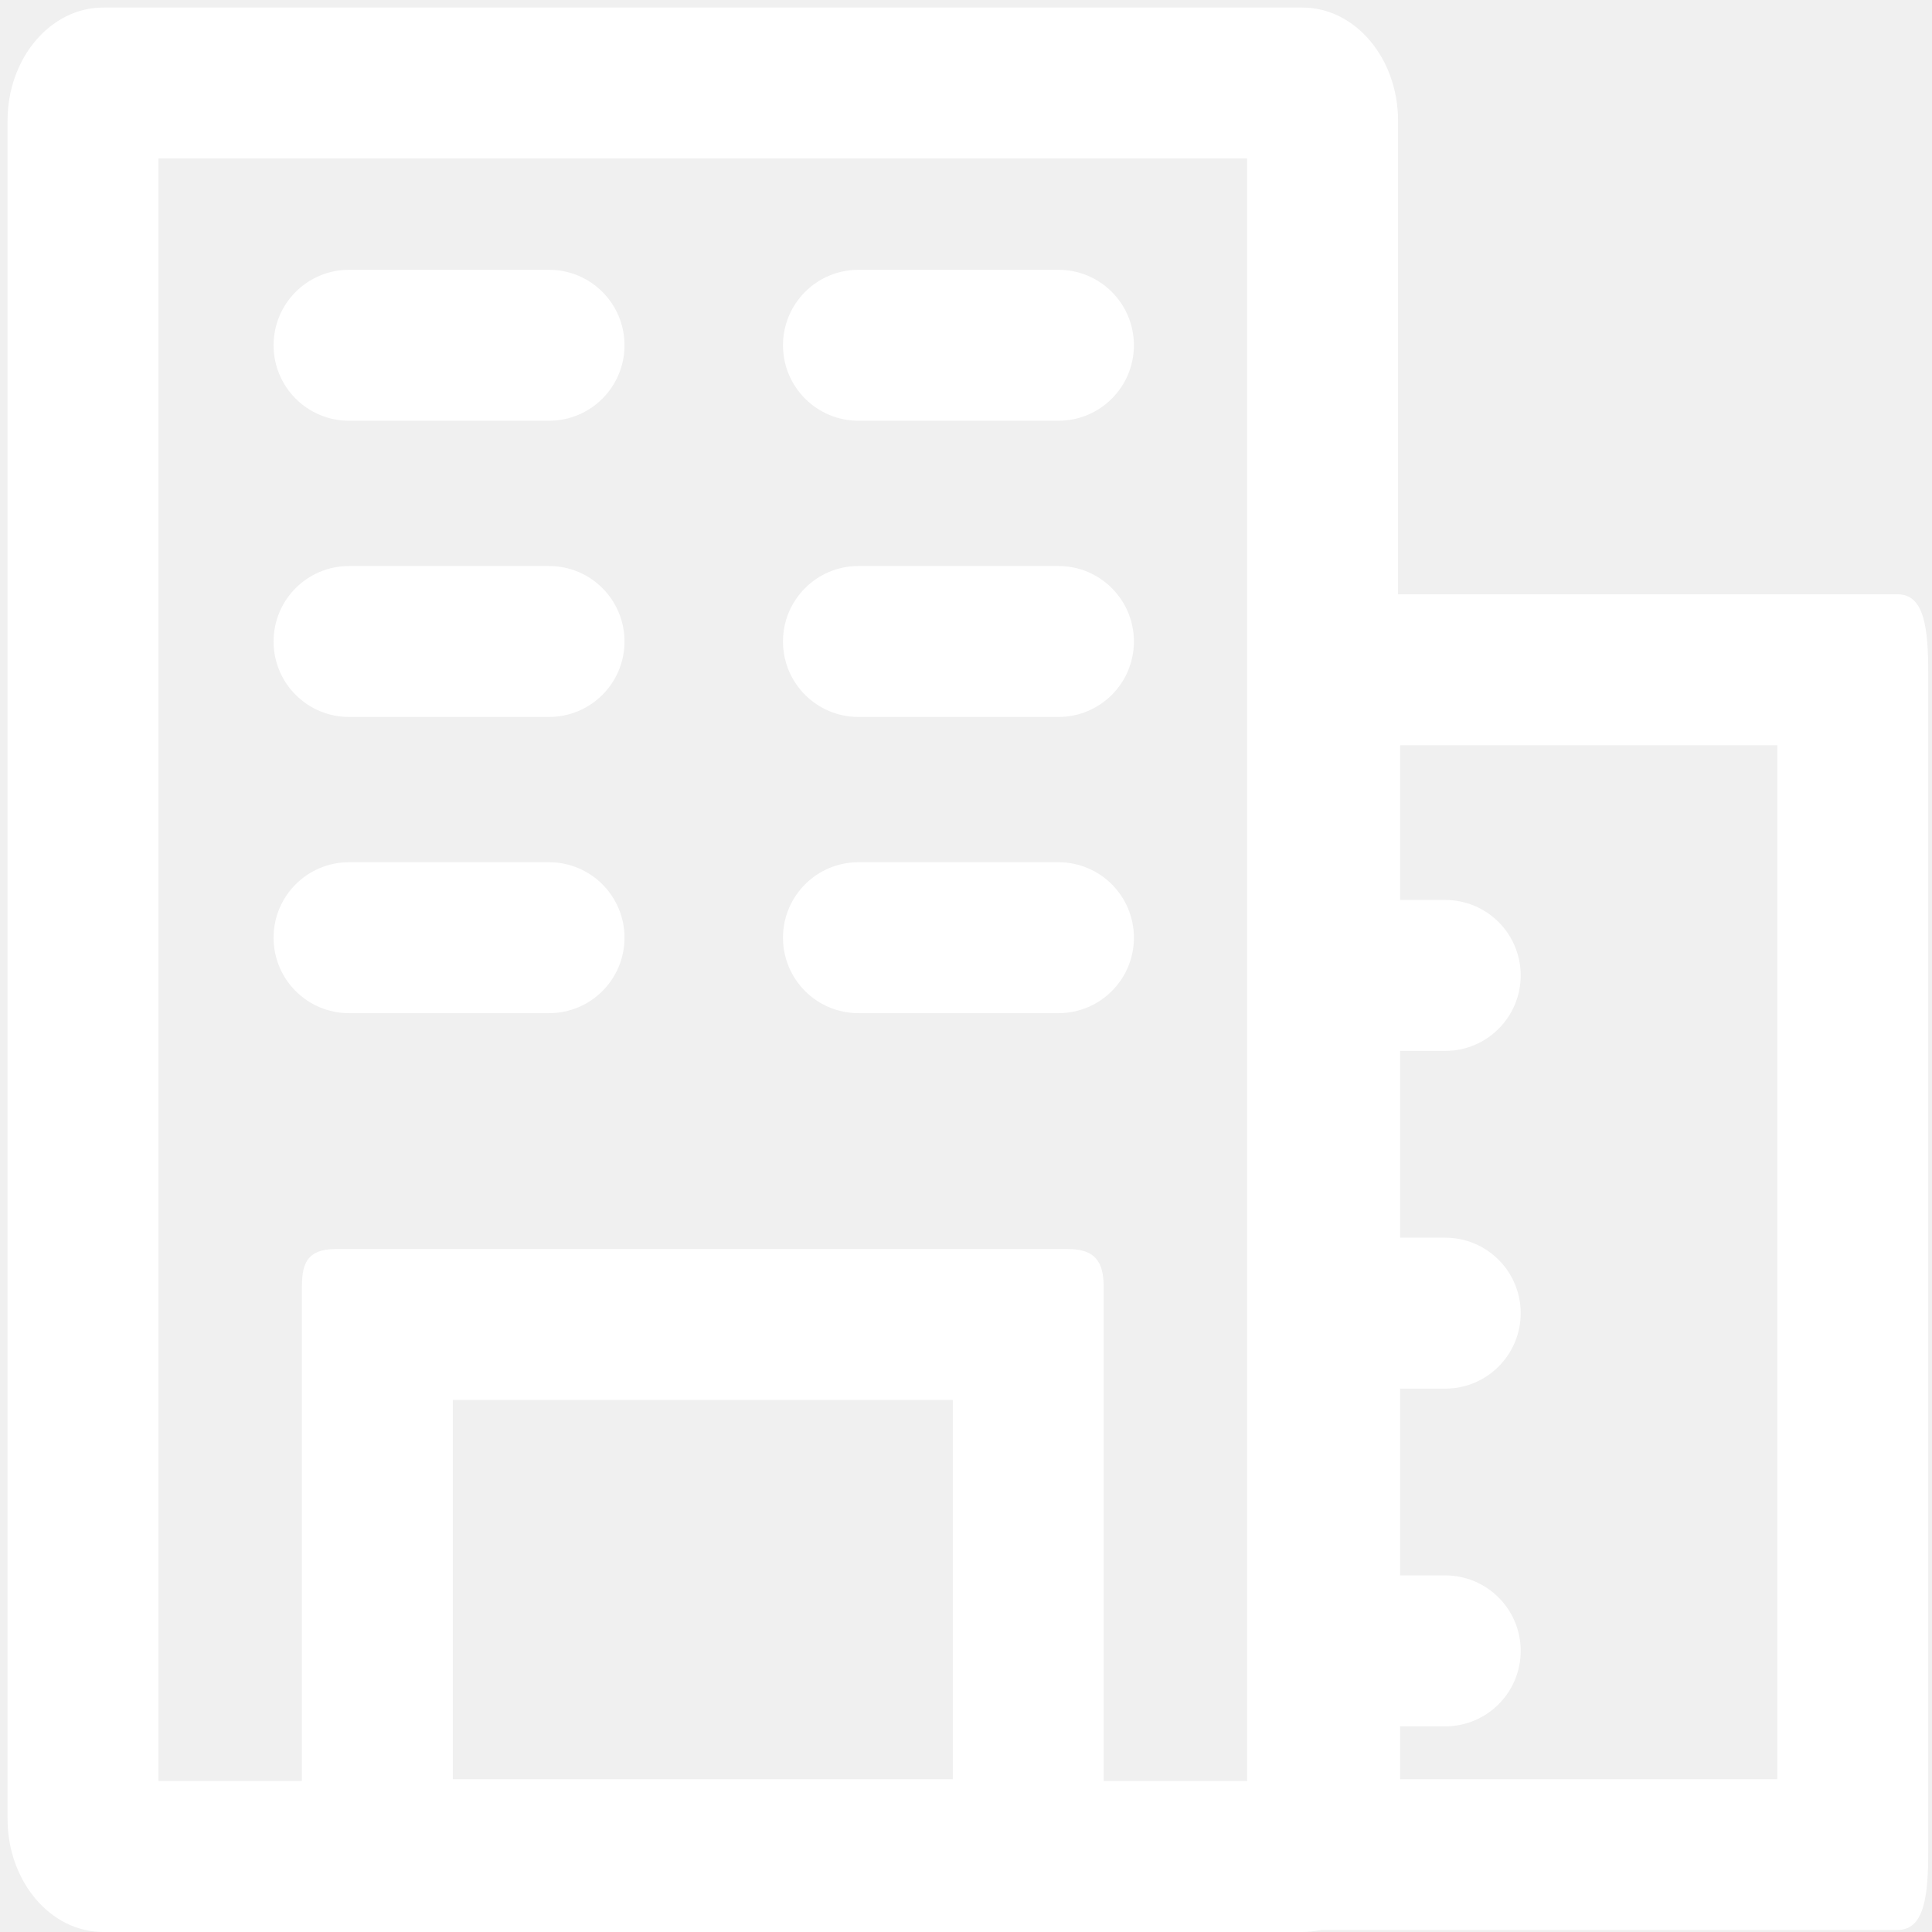
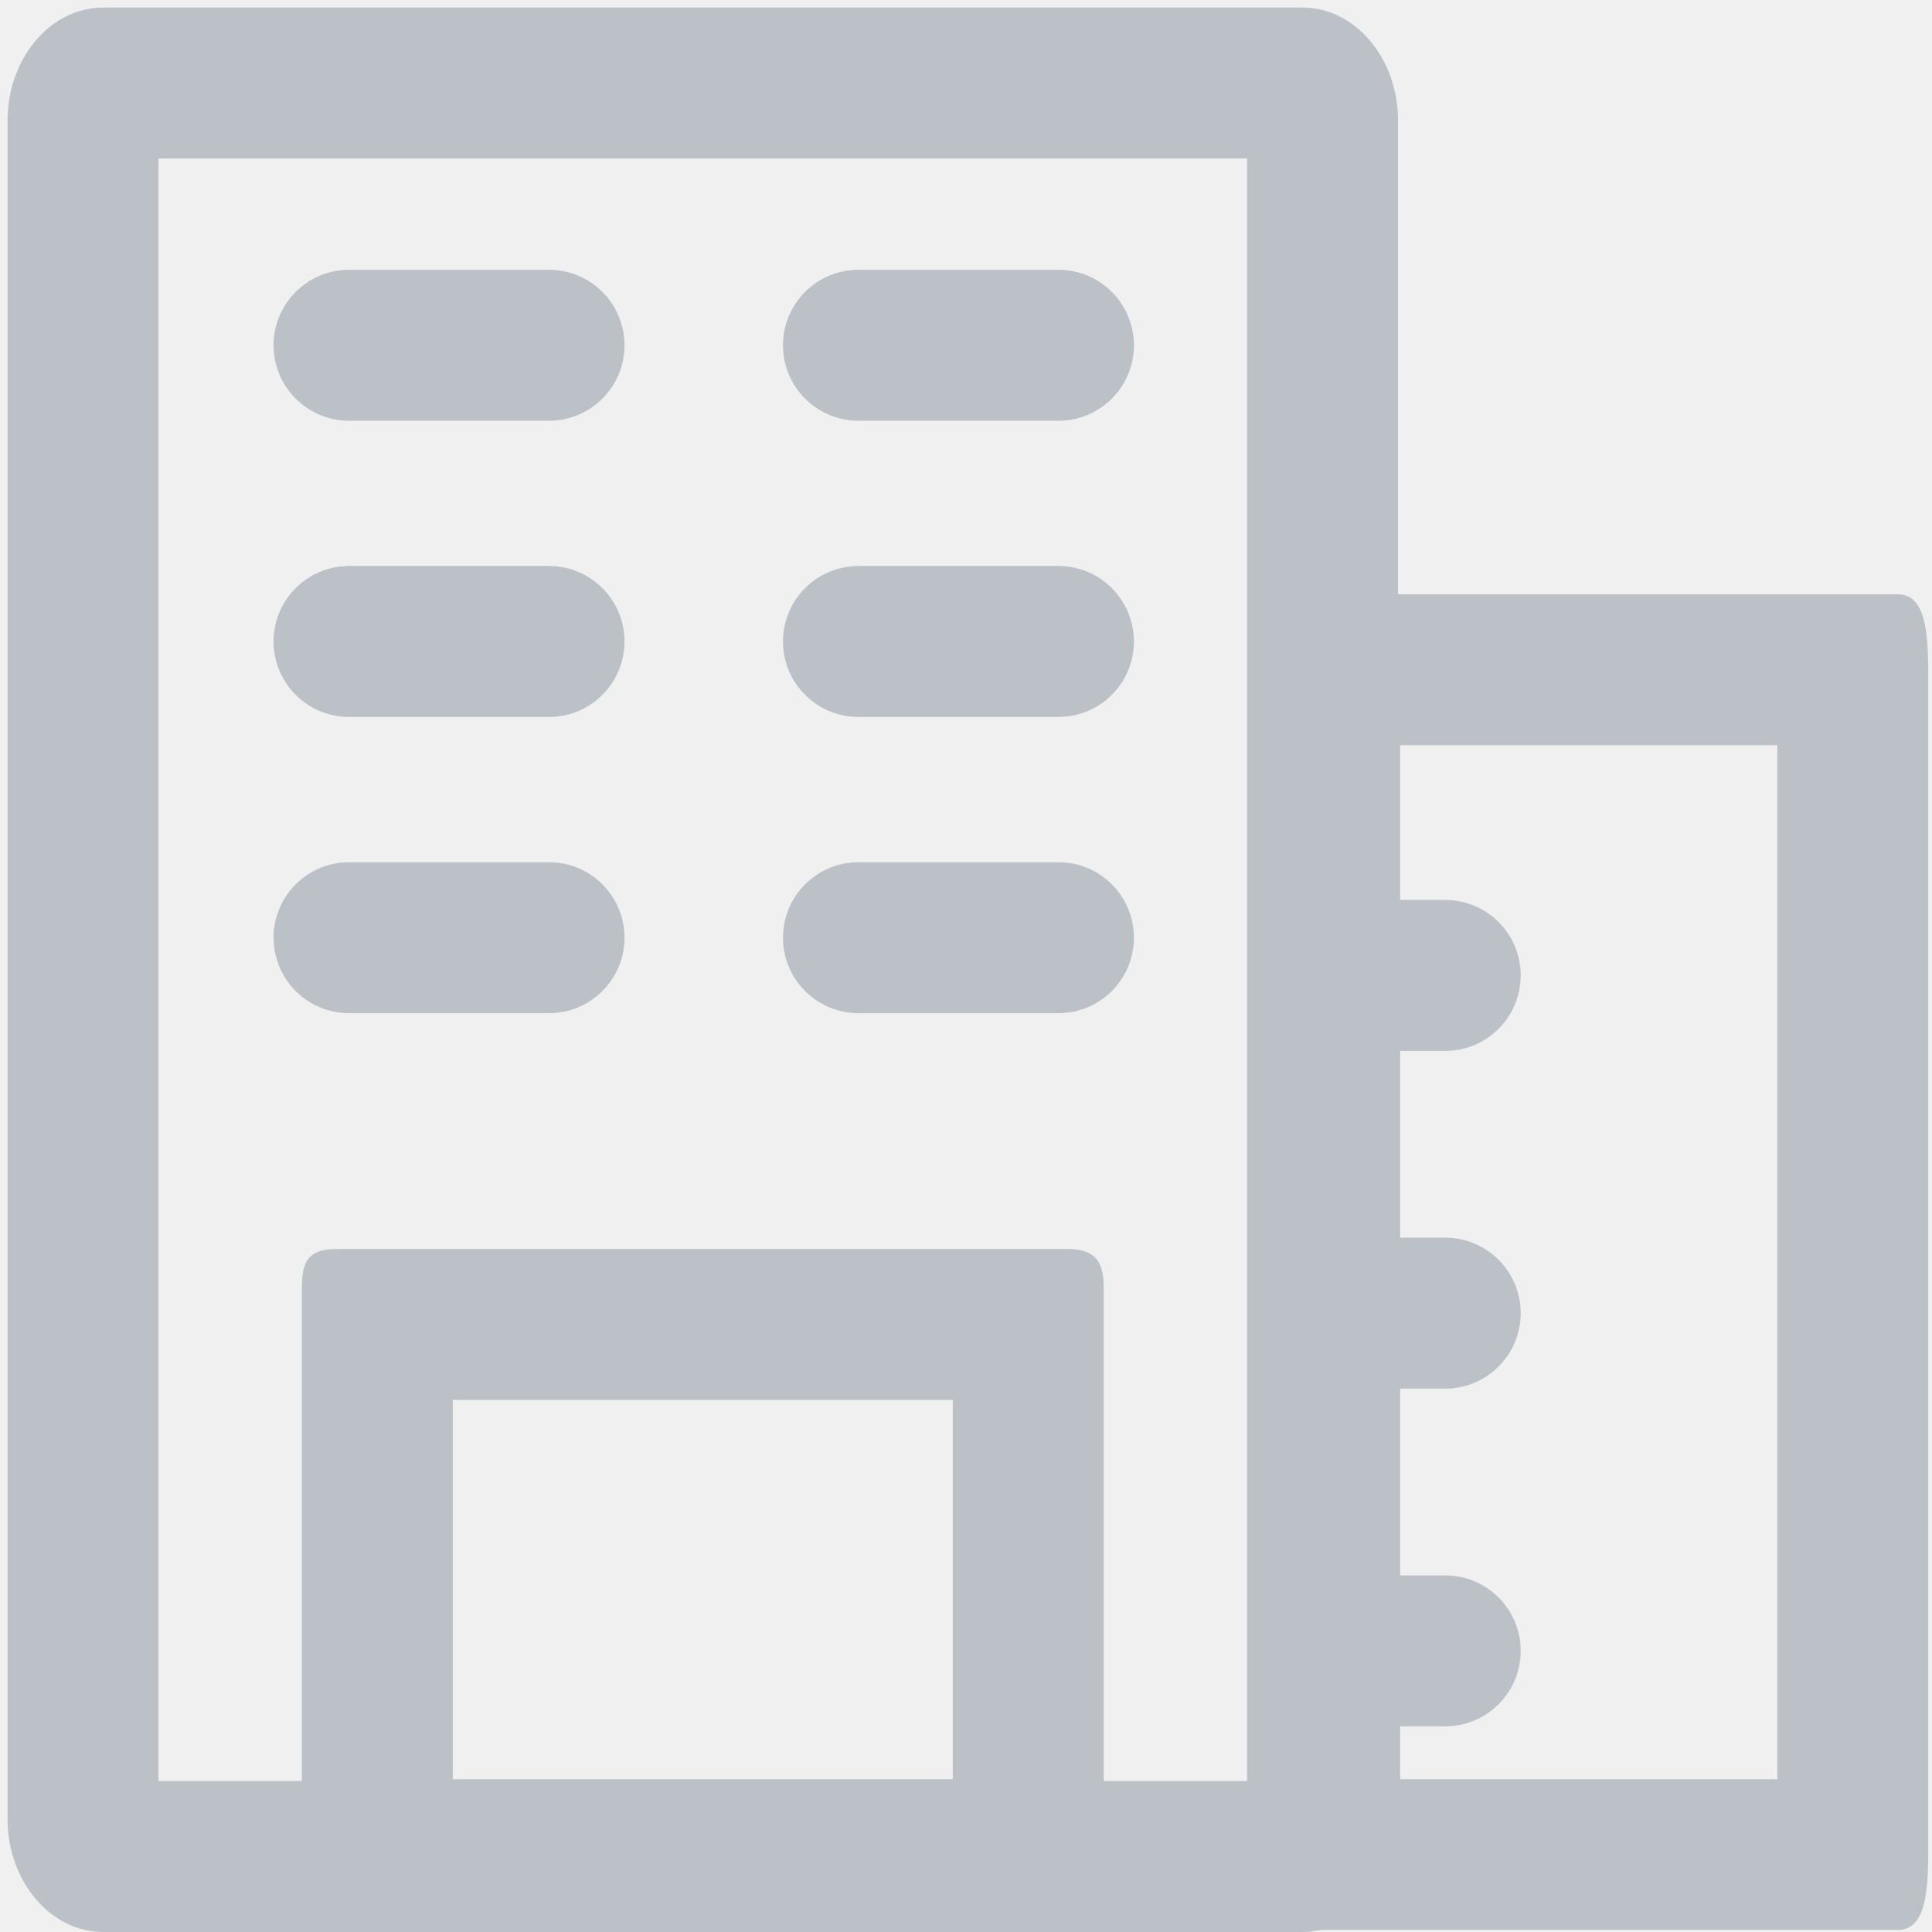
<svg xmlns="http://www.w3.org/2000/svg" viewBox="0 0 1024 1024">
-   <path fill="#ffffff" d="M661 84v860H84V84h577m29.3-80H54.7C26.7 4 4 30.9 4 64v900c0 33.1 22.7 60 50.7 60h635.6c28 0 50.7-26.9 50.7-60V64c0-33.1-22.7-60-50.7-60z" />
-   <path fill="#ffffff" d="M505 742v201H240V742h265m61-80H178.1c-16.8 0-18.1 9.5-18.1 21.2v318.5c0 11.7 1.4 21.2 18.1 21.2H566c16.8 0 19-9.5 19-21.2V683.2c0-11.7-2.2-21.2-19-21.2z m376-267v548H742.1V395H942m63.9-80H677.5c-14.2 0-15.3 18.6-15.3 41.6v624.7c0 23 1.1 41.6 15.3 41.6h328.4c14.2 0 16.1-18.6 16.1-41.6V356.6c0-23-1.9-41.6-16.1-41.6zM291 223H185c-22.1 0-40-17.9-40-40s17.9-40 40-40h106c22.1 0 40 17.9 40 40s-17.9 40-40 40z m270 0H455c-22.1 0-40-17.9-40-40s17.9-40 40-40h106c22.1 0 40 17.9 40 40s-17.9 40-40 40zM291 380H185c-22.1 0-40-17.9-40-40s17.9-40 40-40h106c22.1 0 40 17.9 40 40s-17.9 40-40 40z m270 0H455c-22.1 0-40-17.9-40-40s17.9-40 40-40h106c22.1 0 40 17.9 40 40s-17.9 40-40 40zM291 537H185c-22.1 0-40-17.9-40-40s17.9-40 40-40h106c22.1 0 40 17.9 40 40s-17.9 40-40 40z m270 0H455c-22.1 0-40-17.9-40-40s17.9-40 40-40h106c22.1 0 40 17.9 40 40s-17.9 40-40 40z" />
-   <path fill="#ffffff" d="M766 557h-39.7c-22.1 0-40-17.9-40-40s17.9-40 40-40H766c22.1 0 40 17.9 40 40s-17.9 40-40 40z m0 179h-43c-22.1 0-40-17.9-40-40s17.9-40 40-40h43c22.1 0 40 17.9 40 40s-17.9 40-40 40z m0 179h-36.4c-22.1 0-40-17.9-40-40s17.9-40 40-40H766c22.1 0 40 17.9 40 40s-17.9 40-40 40z" />
+   <path fill="#bbc1c7" d="M661 84v860H84V84h577m29.3-80H54.7C26.7 4 4 30.9 4 64v900c0 33.1 22.7 60 50.7 60h635.6c28 0 50.7-26.9 50.7-60V64c0-33.1-22.7-60-50.7-60z" />
+   <path fill="#bbc1c7" d="M505 742v201H240V742h265m61-80H178.1c-16.8 0-18.1 9.5-18.1 21.2v318.5c0 11.7 1.4 21.2 18.1 21.2H566c16.8 0 19-9.5 19-21.2V683.2c0-11.7-2.2-21.2-19-21.2z m376-267v548H742.1V395H942m63.9-80H677.5c-14.2 0-15.3 18.6-15.3 41.6v624.7c0 23 1.1 41.6 15.3 41.6h328.4c14.2 0 16.1-18.6 16.1-41.6V356.6c0-23-1.9-41.6-16.1-41.6zM291 223H185c-22.1 0-40-17.9-40-40s17.9-40 40-40h106c22.1 0 40 17.9 40 40s-17.9 40-40 40z m270 0H455c-22.1 0-40-17.9-40-40s17.9-40 40-40h106c22.1 0 40 17.9 40 40s-17.9 40-40 40zM291 380H185c-22.1 0-40-17.9-40-40s17.9-40 40-40h106c22.1 0 40 17.9 40 40s-17.9 40-40 40z m270 0H455c-22.1 0-40-17.9-40-40s17.9-40 40-40h106c22.1 0 40 17.9 40 40s-17.9 40-40 40zM291 537H185c-22.1 0-40-17.9-40-40s17.9-40 40-40h106c22.1 0 40 17.9 40 40s-17.9 40-40 40z m270 0H455c-22.1 0-40-17.9-40-40s17.9-40 40-40h106c22.1 0 40 17.9 40 40s-17.9 40-40 40z" />
+   <path fill="#bbc1c7" d="M766 557h-39.7c-22.1 0-40-17.9-40-40s17.9-40 40-40H766c22.1 0 40 17.9 40 40s-17.9 40-40 40z m0 179h-43c-22.1 0-40-17.9-40-40s17.9-40 40-40h43c22.1 0 40 17.9 40 40s-17.9 40-40 40z m0 179h-36.4c-22.1 0-40-17.9-40-40s17.9-40 40-40H766c22.1 0 40 17.9 40 40s-17.9 40-40 40z" />
</svg>
